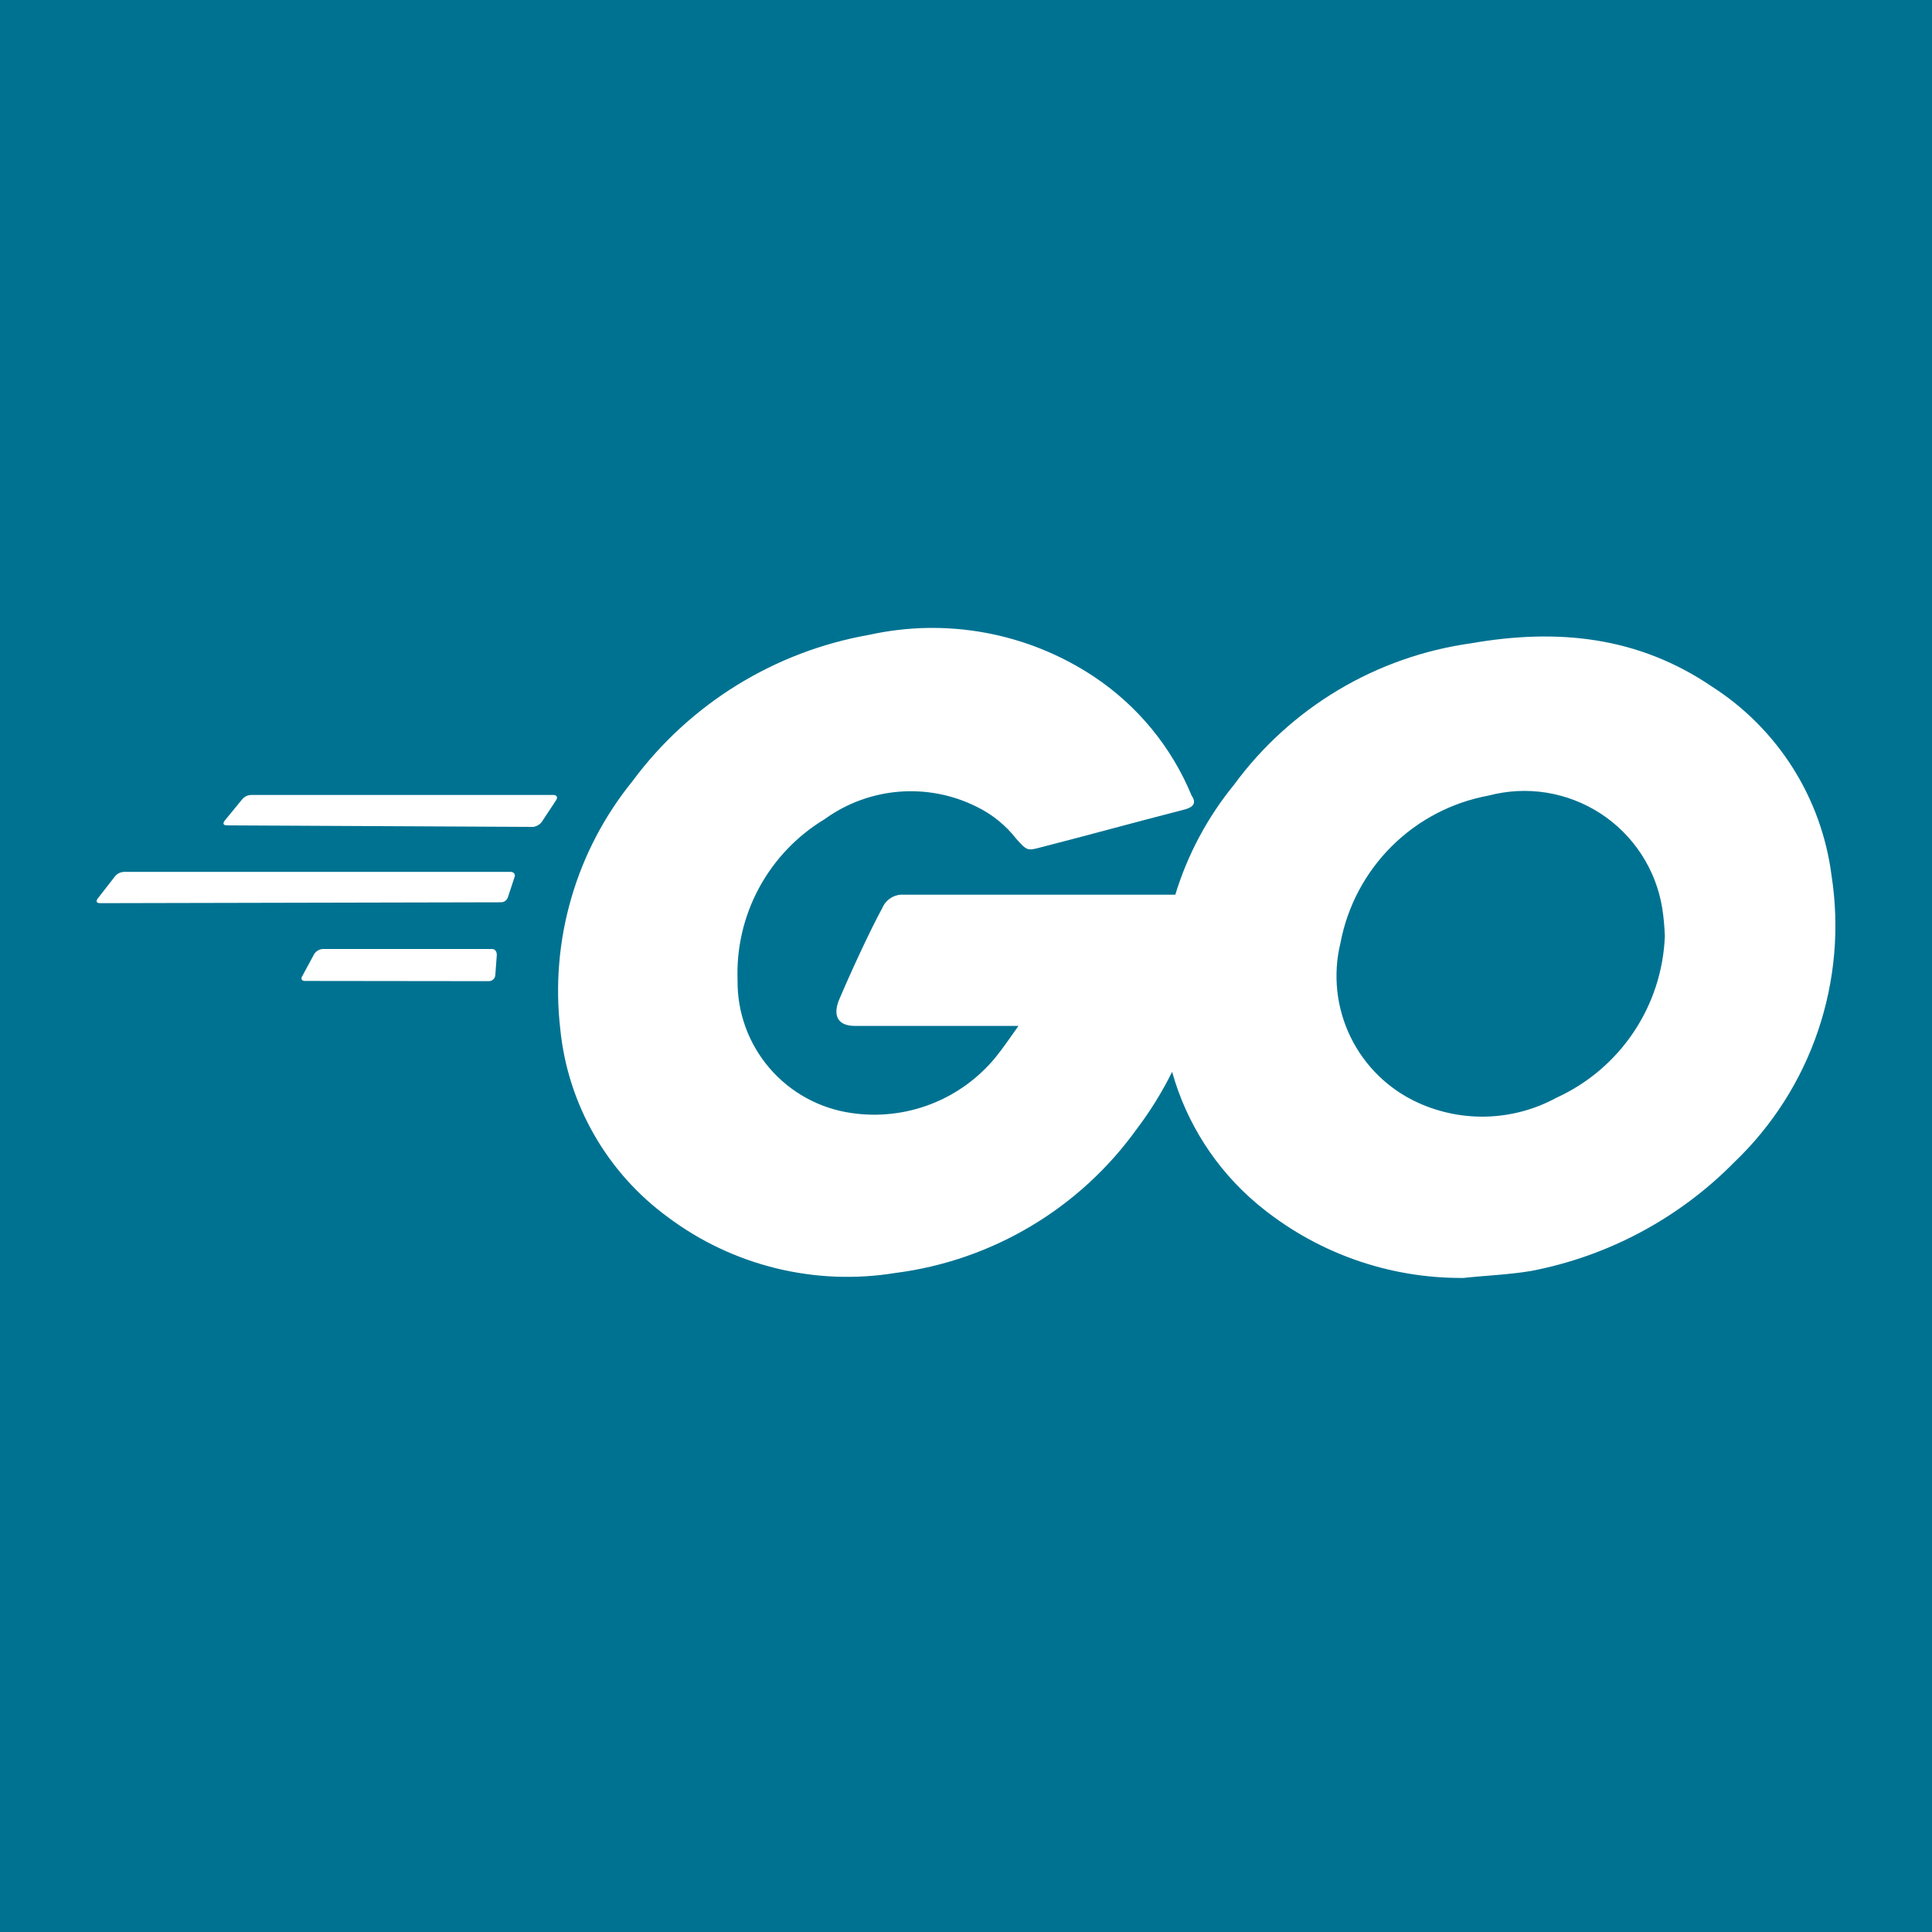
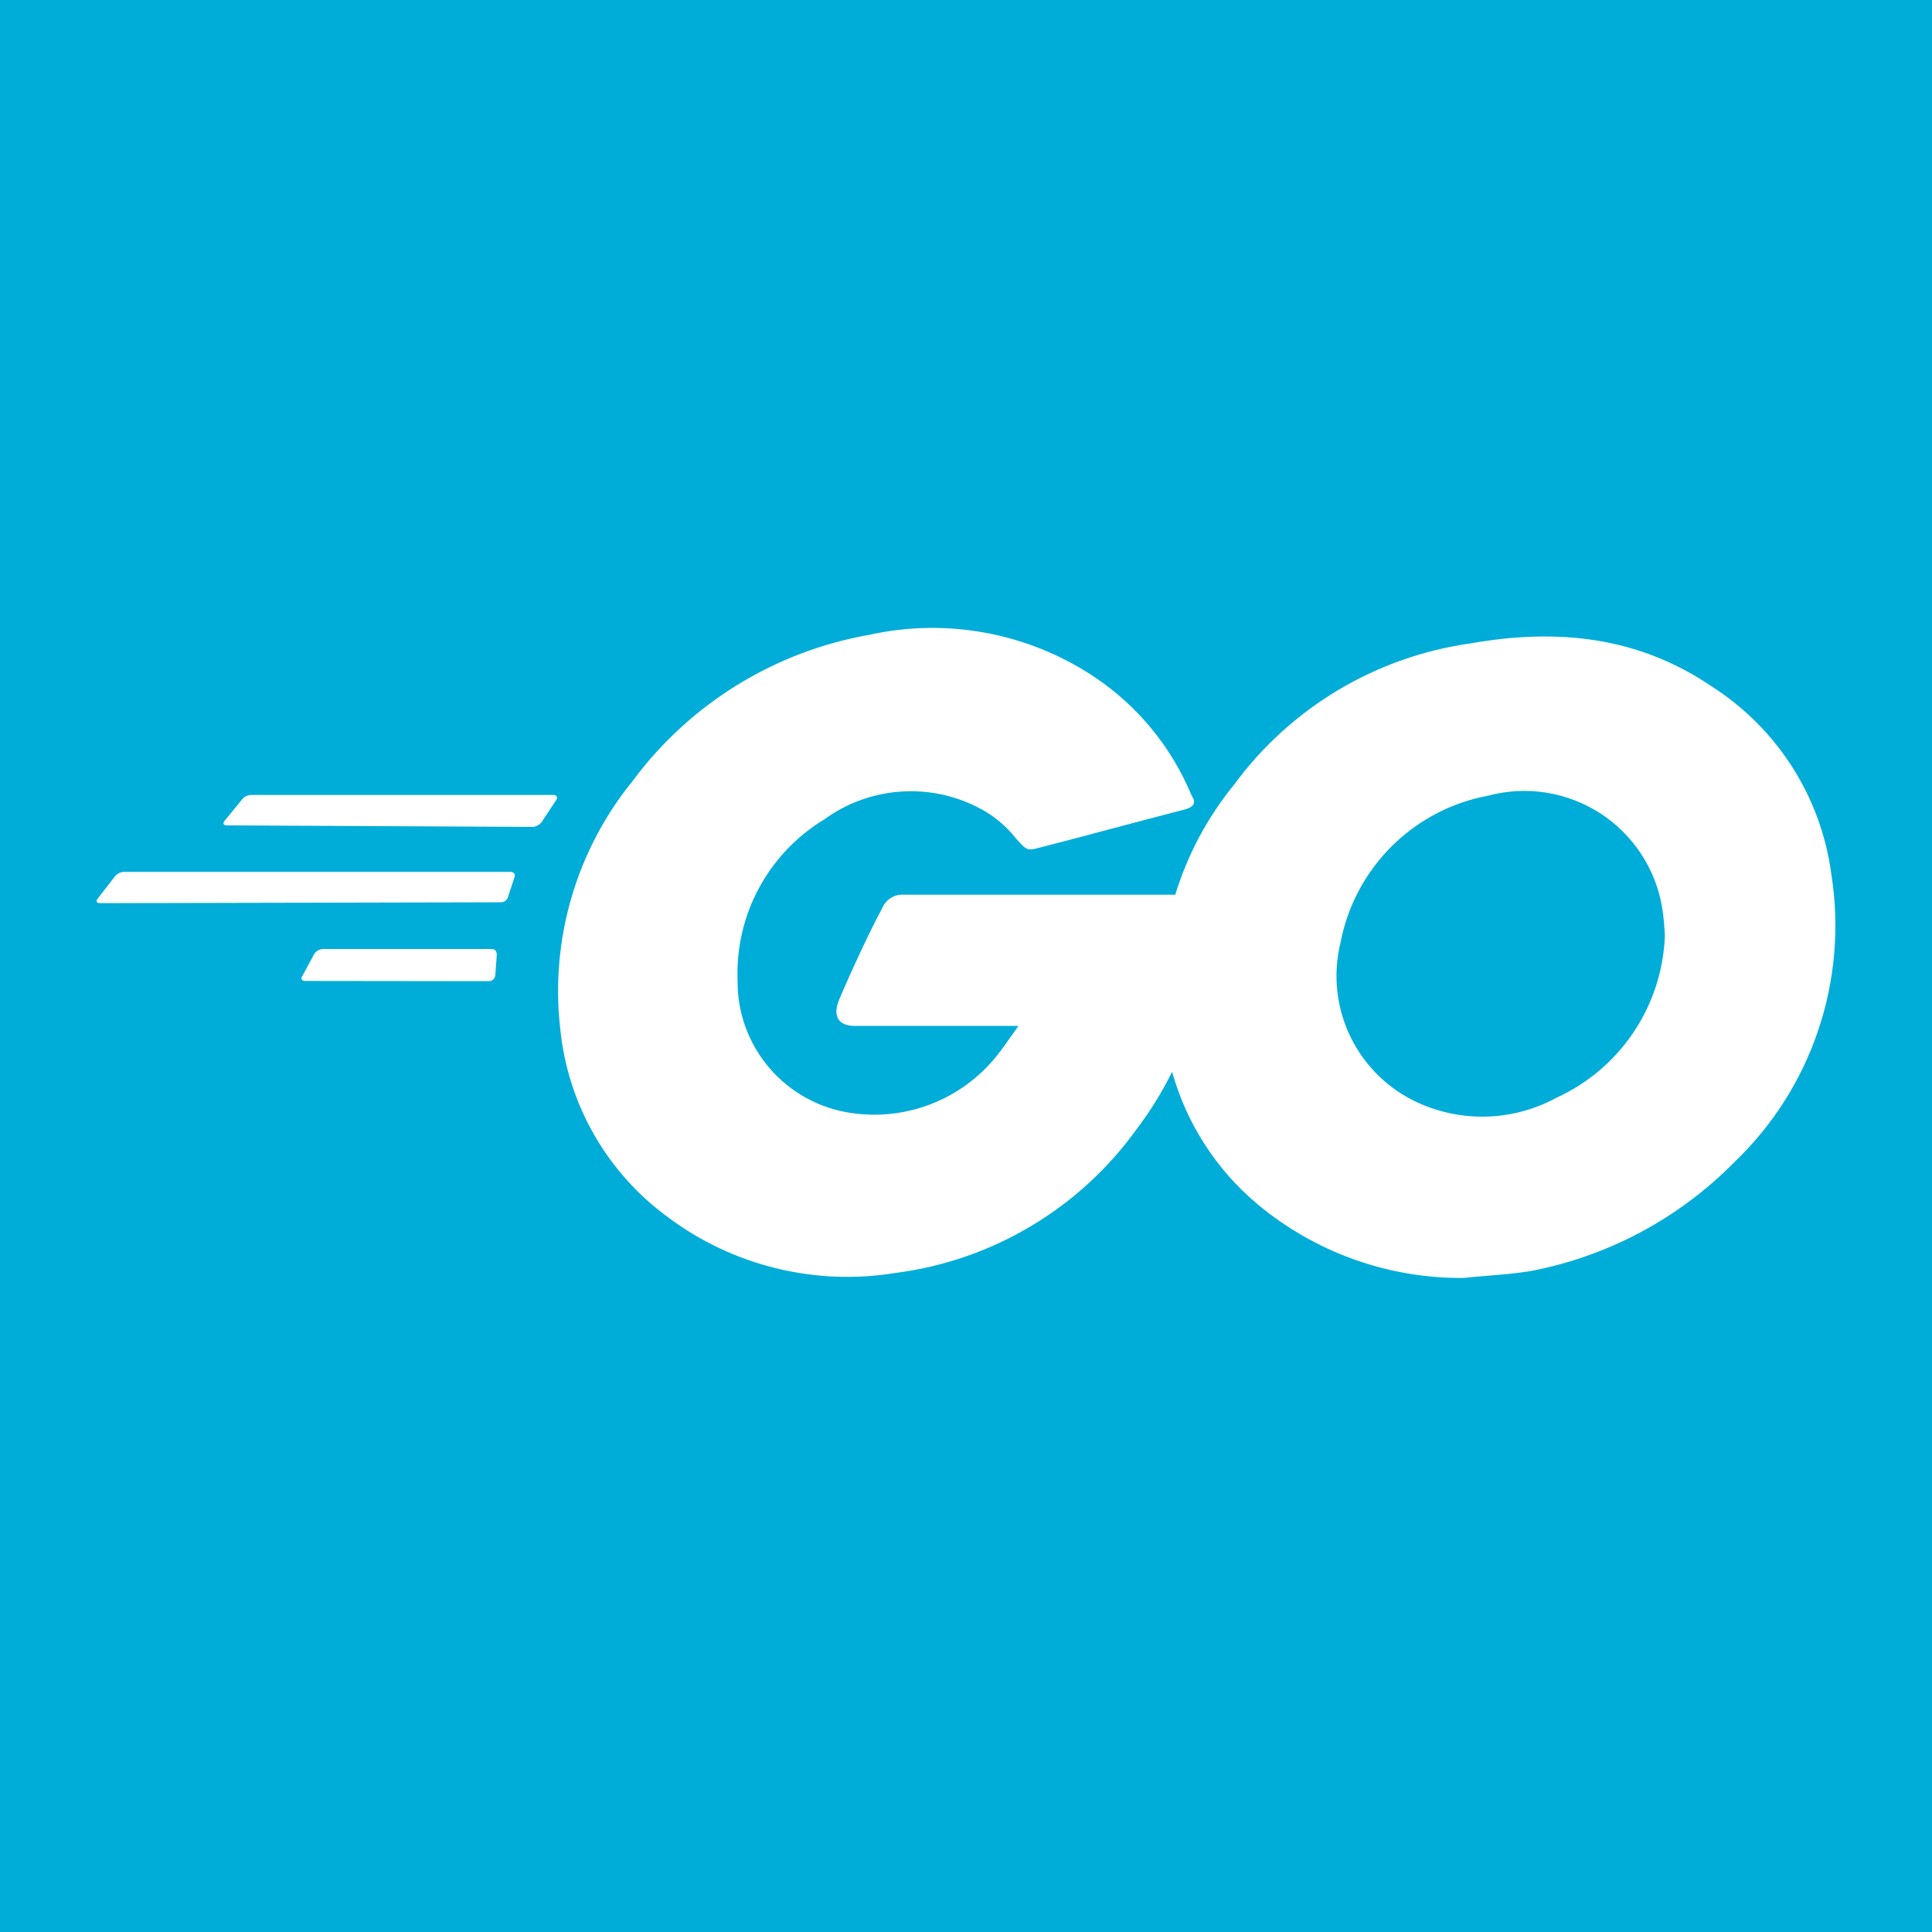
<svg xmlns="http://www.w3.org/2000/svg" viewBox="0 0 80 80">
-   <rect width="100%" height="100%" fill="#007291" />
+   <rect width="100%" height="100%" fill="#00ADD8" />
  <path d="M9.296 34.157C9.319 34.17 9.353 34.177 9.399 34.177L22.084 34.24C22.132 34.233 22.177 34.22 22.219 34.201C22.303 34.165 22.378 34.107 22.434 34.033L23.028 33.133C23.101 33.026 23.064 32.918 22.92 32.918H10.415C10.341 32.917 10.268 32.933 10.2 32.964C10.134 32.995 10.075 33.041 10.029 33.097L9.291 33.997C9.24 34.072 9.242 34.129 9.296 34.157Z" fill="white" />
  <path d="M4.037 37.375C4.061 37.39 4.097 37.398 4.145 37.398L20.716 37.362C20.784 37.367 20.853 37.35 20.909 37.313C20.966 37.275 21.009 37.22 21.031 37.155L21.309 36.309C21.346 36.201 21.274 36.102 21.139 36.102H5.161C5.125 36.102 5.09 36.105 5.055 36.112C5.018 36.119 4.983 36.13 4.949 36.145C4.881 36.175 4.822 36.218 4.773 36.273L4.037 37.218C3.988 37.29 3.988 37.346 4.037 37.375Z" fill="white" />
  <path d="M12.516 40.588C12.539 40.607 12.573 40.619 12.619 40.619L20.258 40.628C20.322 40.624 20.382 40.597 20.428 40.553C20.474 40.508 20.502 40.449 20.509 40.385L20.572 39.539C20.572 39.442 20.539 39.359 20.467 39.32C20.44 39.305 20.406 39.296 20.366 39.296H13.357C13.286 39.302 13.217 39.325 13.156 39.362C13.095 39.4 13.043 39.451 13.006 39.512L12.52 40.412C12.472 40.483 12.472 40.551 12.516 40.588Z" fill="white" />
  <path fill-rule="evenodd" clip-rule="evenodd" d="M46.015 34.319C46.944 34.071 47.876 33.823 48.983 33.538C49.415 33.439 49.559 33.259 49.343 32.945C48.511 30.929 47.096 29.209 45.277 28.005C43.924 27.11 42.404 26.497 40.809 26.202C39.214 25.907 37.576 25.936 35.992 26.287C32.067 26.977 28.556 29.147 26.186 32.351C25.03 33.777 24.17 35.419 23.658 37.182C23.144 38.945 22.989 40.792 23.2 42.616C23.354 44.153 23.831 45.64 24.598 46.981C25.365 48.321 26.405 49.486 27.653 50.398C28.987 51.398 30.511 52.118 32.131 52.515C33.751 52.913 35.434 52.979 37.081 52.71C39.064 52.455 40.976 51.795 42.693 50.77C44.411 49.746 45.9 48.379 47.067 46.754C47.632 46.009 48.122 45.215 48.535 44.383C49.128 46.503 50.344 48.408 52.042 49.84C54.437 51.851 57.47 52.942 60.598 52.917C61.507 52.818 62.478 52.782 63.396 52.629C66.591 52.016 69.524 50.448 71.807 48.131C73.388 46.622 74.58 44.753 75.281 42.683C75.983 40.614 76.175 38.405 75.839 36.246C75.635 34.663 75.088 33.143 74.235 31.794C73.381 30.445 72.243 29.299 70.899 28.437C67.849 26.359 64.511 26.008 60.913 26.638C58.969 26.909 57.098 27.567 55.412 28.573C53.726 29.579 52.259 30.912 51.098 32.495C49.999 33.841 49.173 35.388 48.667 37.047H37.431C37.242 37.033 37.052 37.079 36.892 37.18C36.73 37.28 36.604 37.429 36.531 37.605C36.028 38.522 35.191 40.34 34.733 41.428C34.499 42.022 34.661 42.481 35.398 42.481H42.173C41.822 42.967 41.543 43.39 41.228 43.776C40.518 44.644 39.595 45.312 38.55 45.718C37.505 46.123 36.373 46.251 35.264 46.089C33.941 45.903 32.732 45.241 31.862 44.227C30.993 43.214 30.523 41.918 30.541 40.583C30.492 39.253 30.799 37.934 31.432 36.764C32.066 35.593 32.999 34.613 34.139 33.925C35.04 33.27 36.105 32.876 37.214 32.784C38.325 32.692 39.44 32.906 40.436 33.403C41.08 33.715 41.643 34.171 42.083 34.735C42.522 35.234 42.565 35.223 43.033 35.103L43.099 35.086C44.179 34.808 45.095 34.564 46.015 34.319ZM68.83 37.605C68.889 37.989 68.924 38.377 68.938 38.765C68.882 40.188 68.432 41.568 67.638 42.75C66.844 43.932 65.736 44.87 64.44 45.459C63.568 45.933 62.599 46.198 61.607 46.234C60.616 46.27 59.63 46.075 58.727 45.666C57.502 45.111 56.51 44.145 55.922 42.936C55.334 41.727 55.187 40.35 55.506 39.044C55.792 37.528 56.532 36.134 57.625 35.045C58.718 33.957 60.115 33.224 61.632 32.945C62.413 32.737 63.229 32.695 64.026 32.821C64.824 32.948 65.586 33.24 66.265 33.679C66.943 34.118 67.521 34.694 67.963 35.37C68.405 36.046 68.7 36.807 68.83 37.605Z" fill="white" />
</svg>
